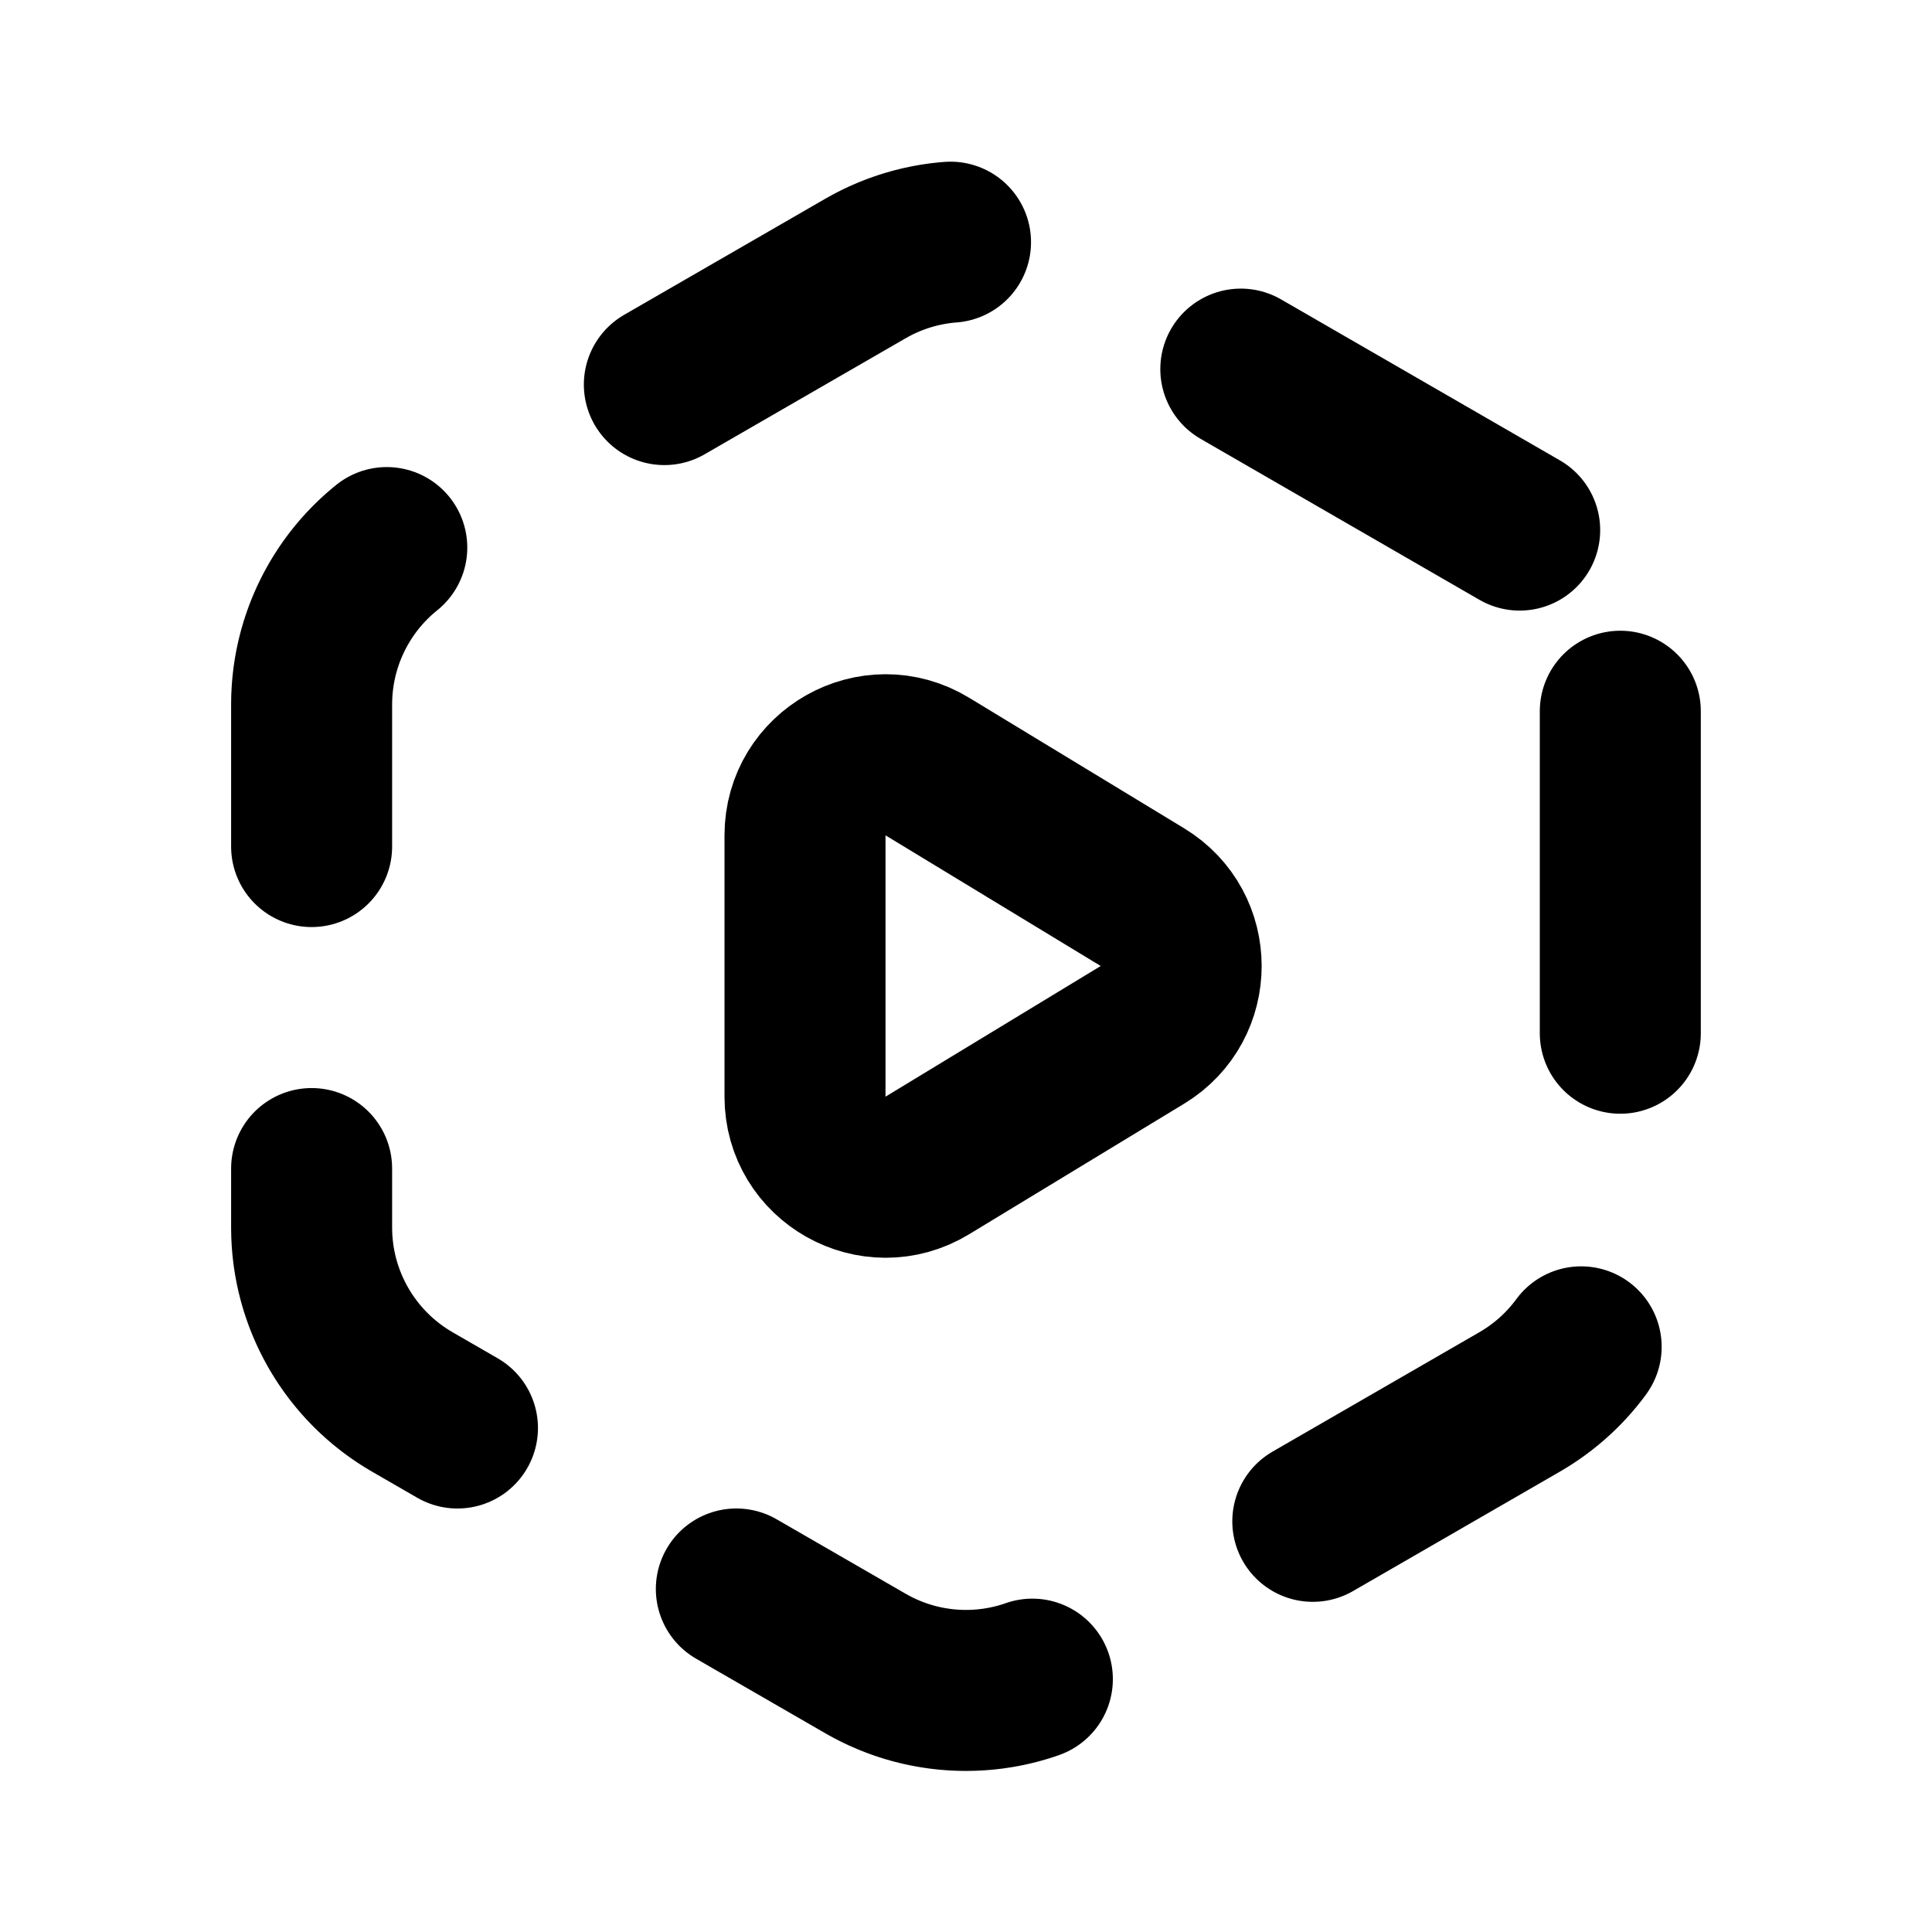
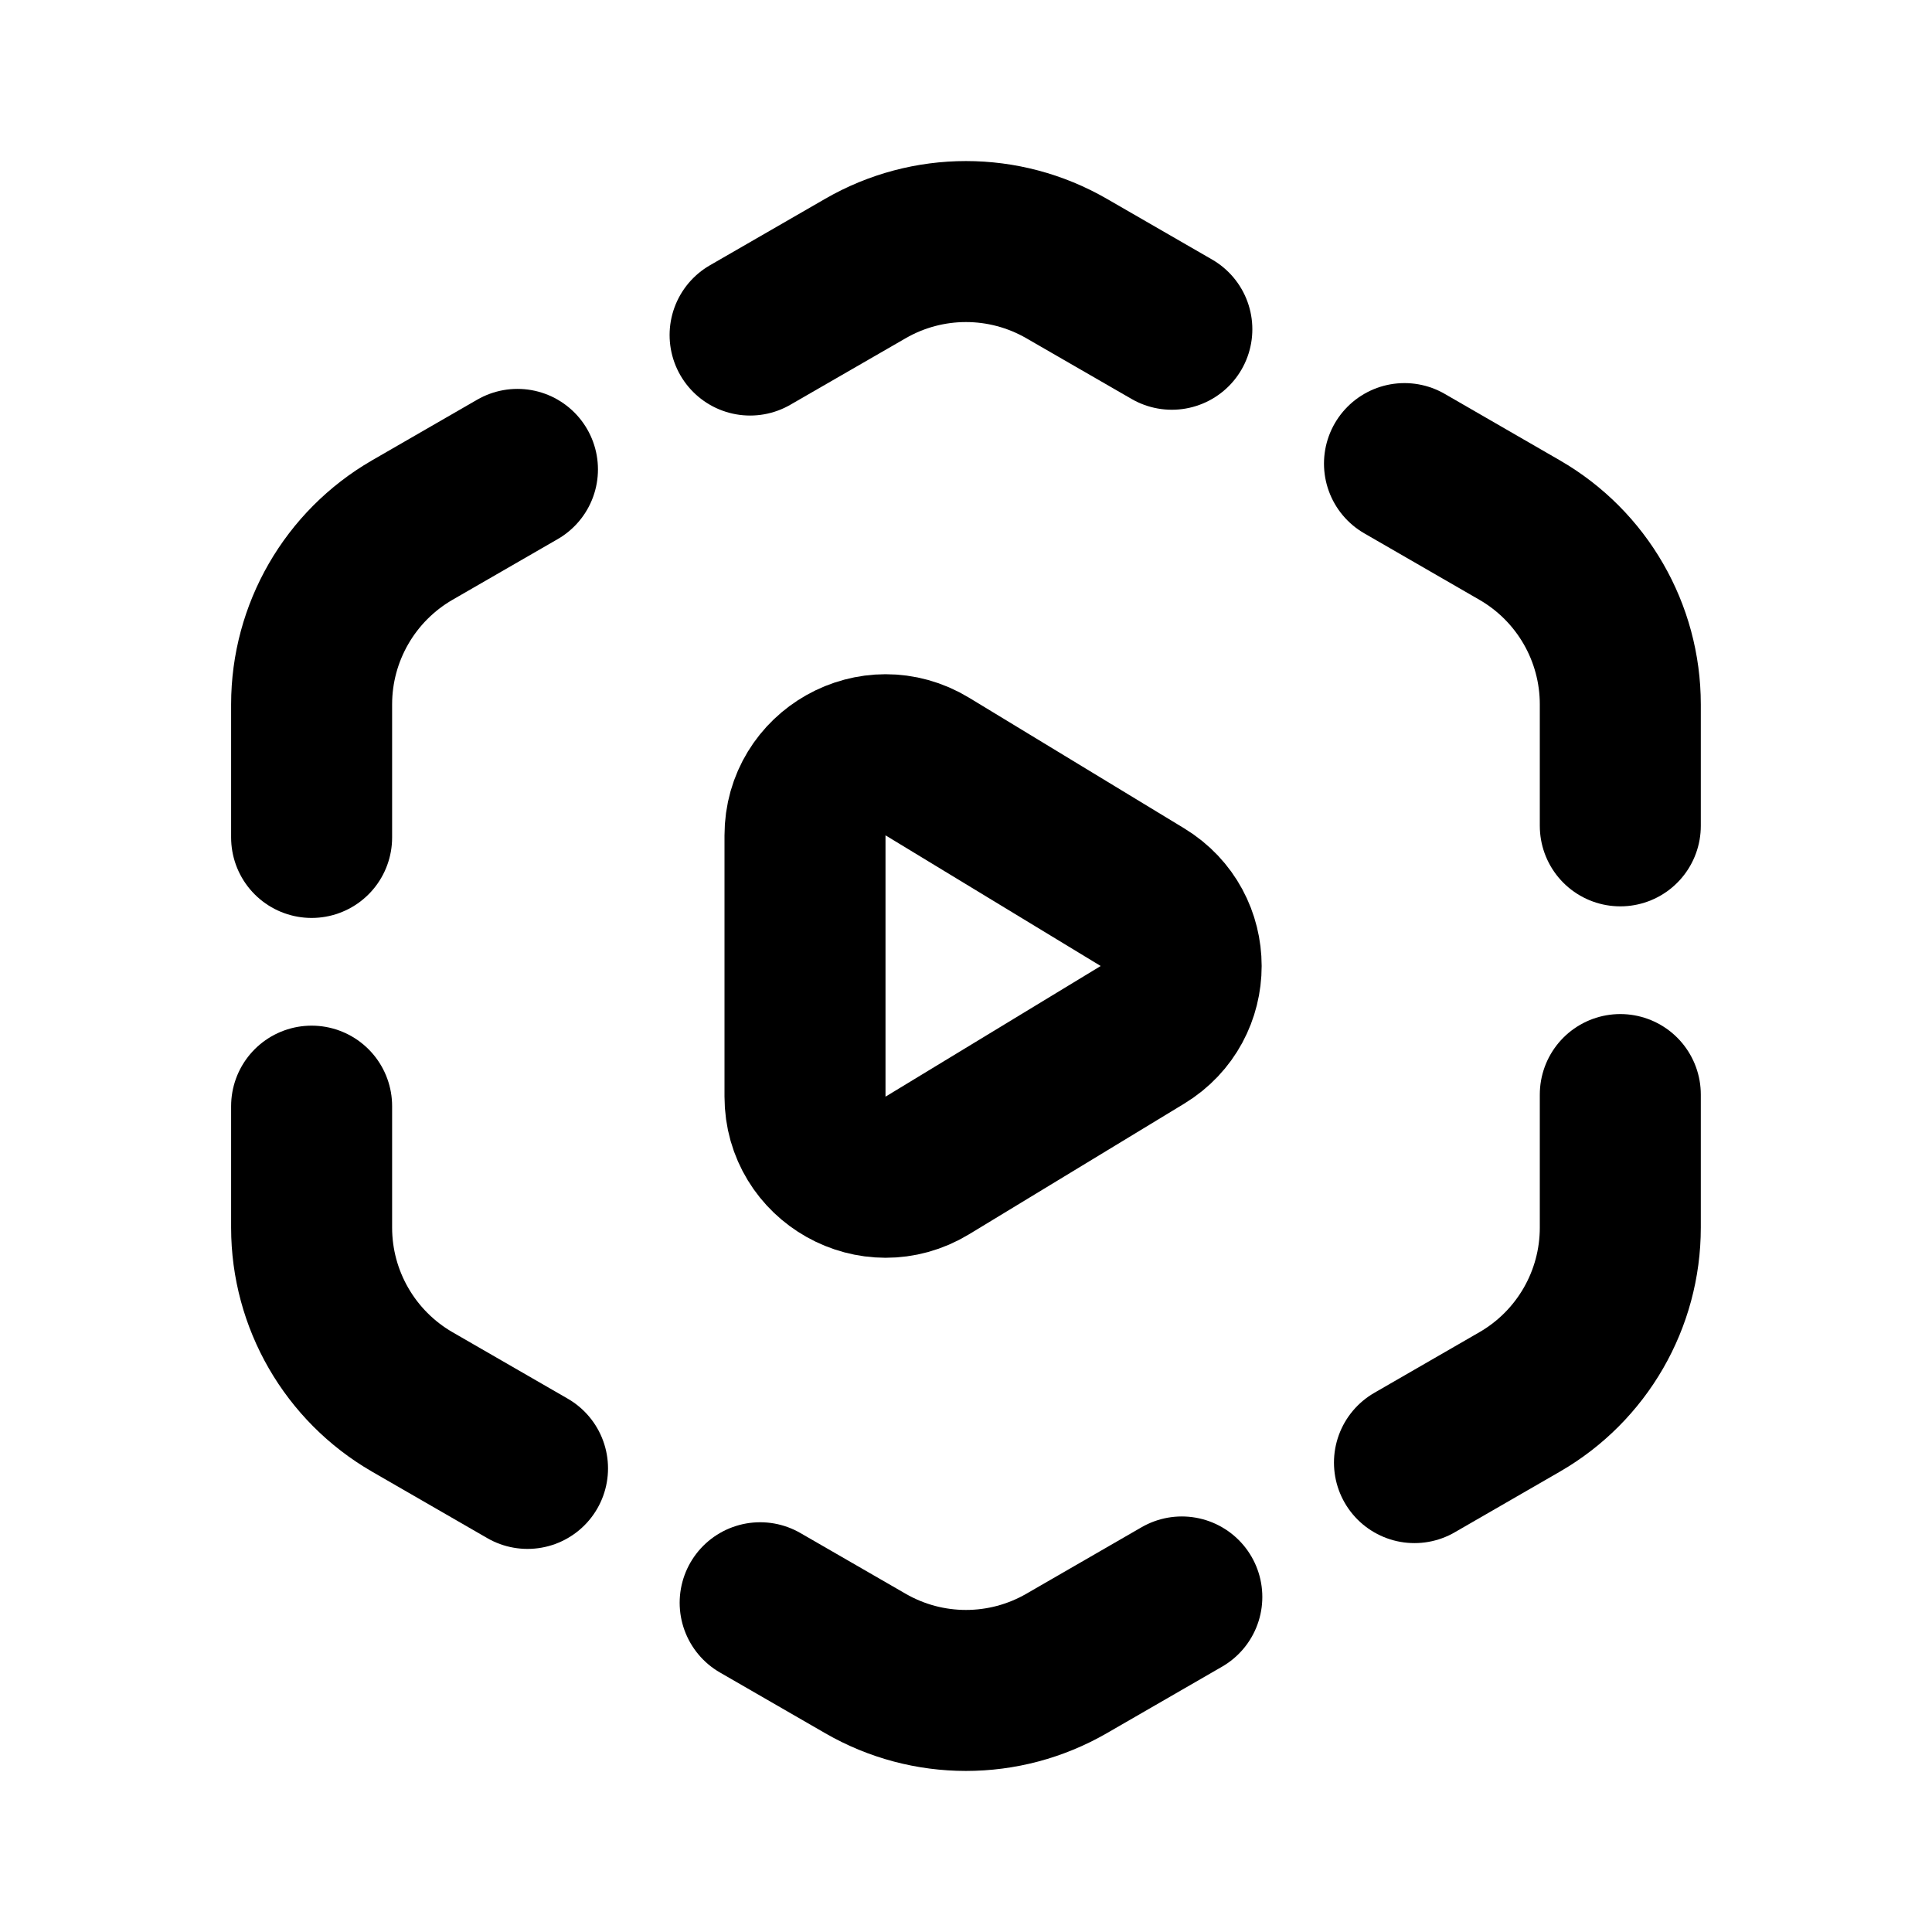
<svg xmlns="http://www.w3.org/2000/svg" width="24" height="24" viewBox="0 0 24 24" fill="none">
-   <path d="M18.878 6.585L13.25 3.336C12.476 2.889 11.523 2.889 10.75 3.336L5.121 6.585C4.348 7.032 3.871 7.857 3.871 8.75V15.25C3.871 16.143 4.348 16.968 5.121 17.415L10.75 20.664C11.523 21.111 12.476 21.111 13.25 20.664L18.878 17.415C19.652 16.968 20.128 16.143 20.128 15.25V8.75C20.128 7.857 19.652 7.032 18.878 6.585Z" stroke="currentColor" stroke-width="2" stroke-linecap="round" stroke-linejoin="round" stroke-dasharray="4 4" />
+   <path d="M14.557 4.09L13.25 3.336C12.476 2.889 11.523 2.889 10.75 3.336L9.318 4.162" stroke="currentColor" stroke-width="2" stroke-linecap="round" stroke-linejoin="round" />
+   <path d="M6.428 5.831L5.121 6.585C4.348 7.032 3.871 7.857 3.871 8.75L3.871 10.403" stroke="currentColor" stroke-width="2" stroke-linecap="round" stroke-linejoin="round" />
+   <path d="M3.871 13.741L3.871 15.25C3.871 16.143 4.348 16.968 5.121 17.415L6.553 18.241" stroke="currentColor" stroke-width="2" stroke-linecap="round" stroke-linejoin="round" />
+   <path d="M9.443 19.91L10.75 20.664C11.523 21.111 12.476 21.111 13.25 20.664L14.681 19.838" stroke="currentColor" stroke-width="2" stroke-linecap="round" stroke-linejoin="round" />
+   <path d="M17.571 18.169L18.878 17.415C19.652 16.968 20.128 16.143 20.128 15.25L20.128 13.597" stroke="currentColor" stroke-width="2" stroke-linecap="round" stroke-linejoin="round" />
+   <path d="M20.128 10.259L20.128 8.75C20.128 7.857 19.652 7.032 18.878 6.585L17.447 5.759" stroke="currentColor" stroke-width="2" stroke-linecap="round" stroke-linejoin="round" />
  <path d="M10 13.623V10.377C10 9.597 10.853 9.118 11.519 9.522L14.192 11.145C14.833 11.535 14.833 12.465 14.192 12.855L11.519 14.478C10.853 14.882 10 14.403 10 13.623Z" stroke="currentColor" stroke-width="2" stroke-linecap="round" stroke-linejoin="round" />
</svg>
